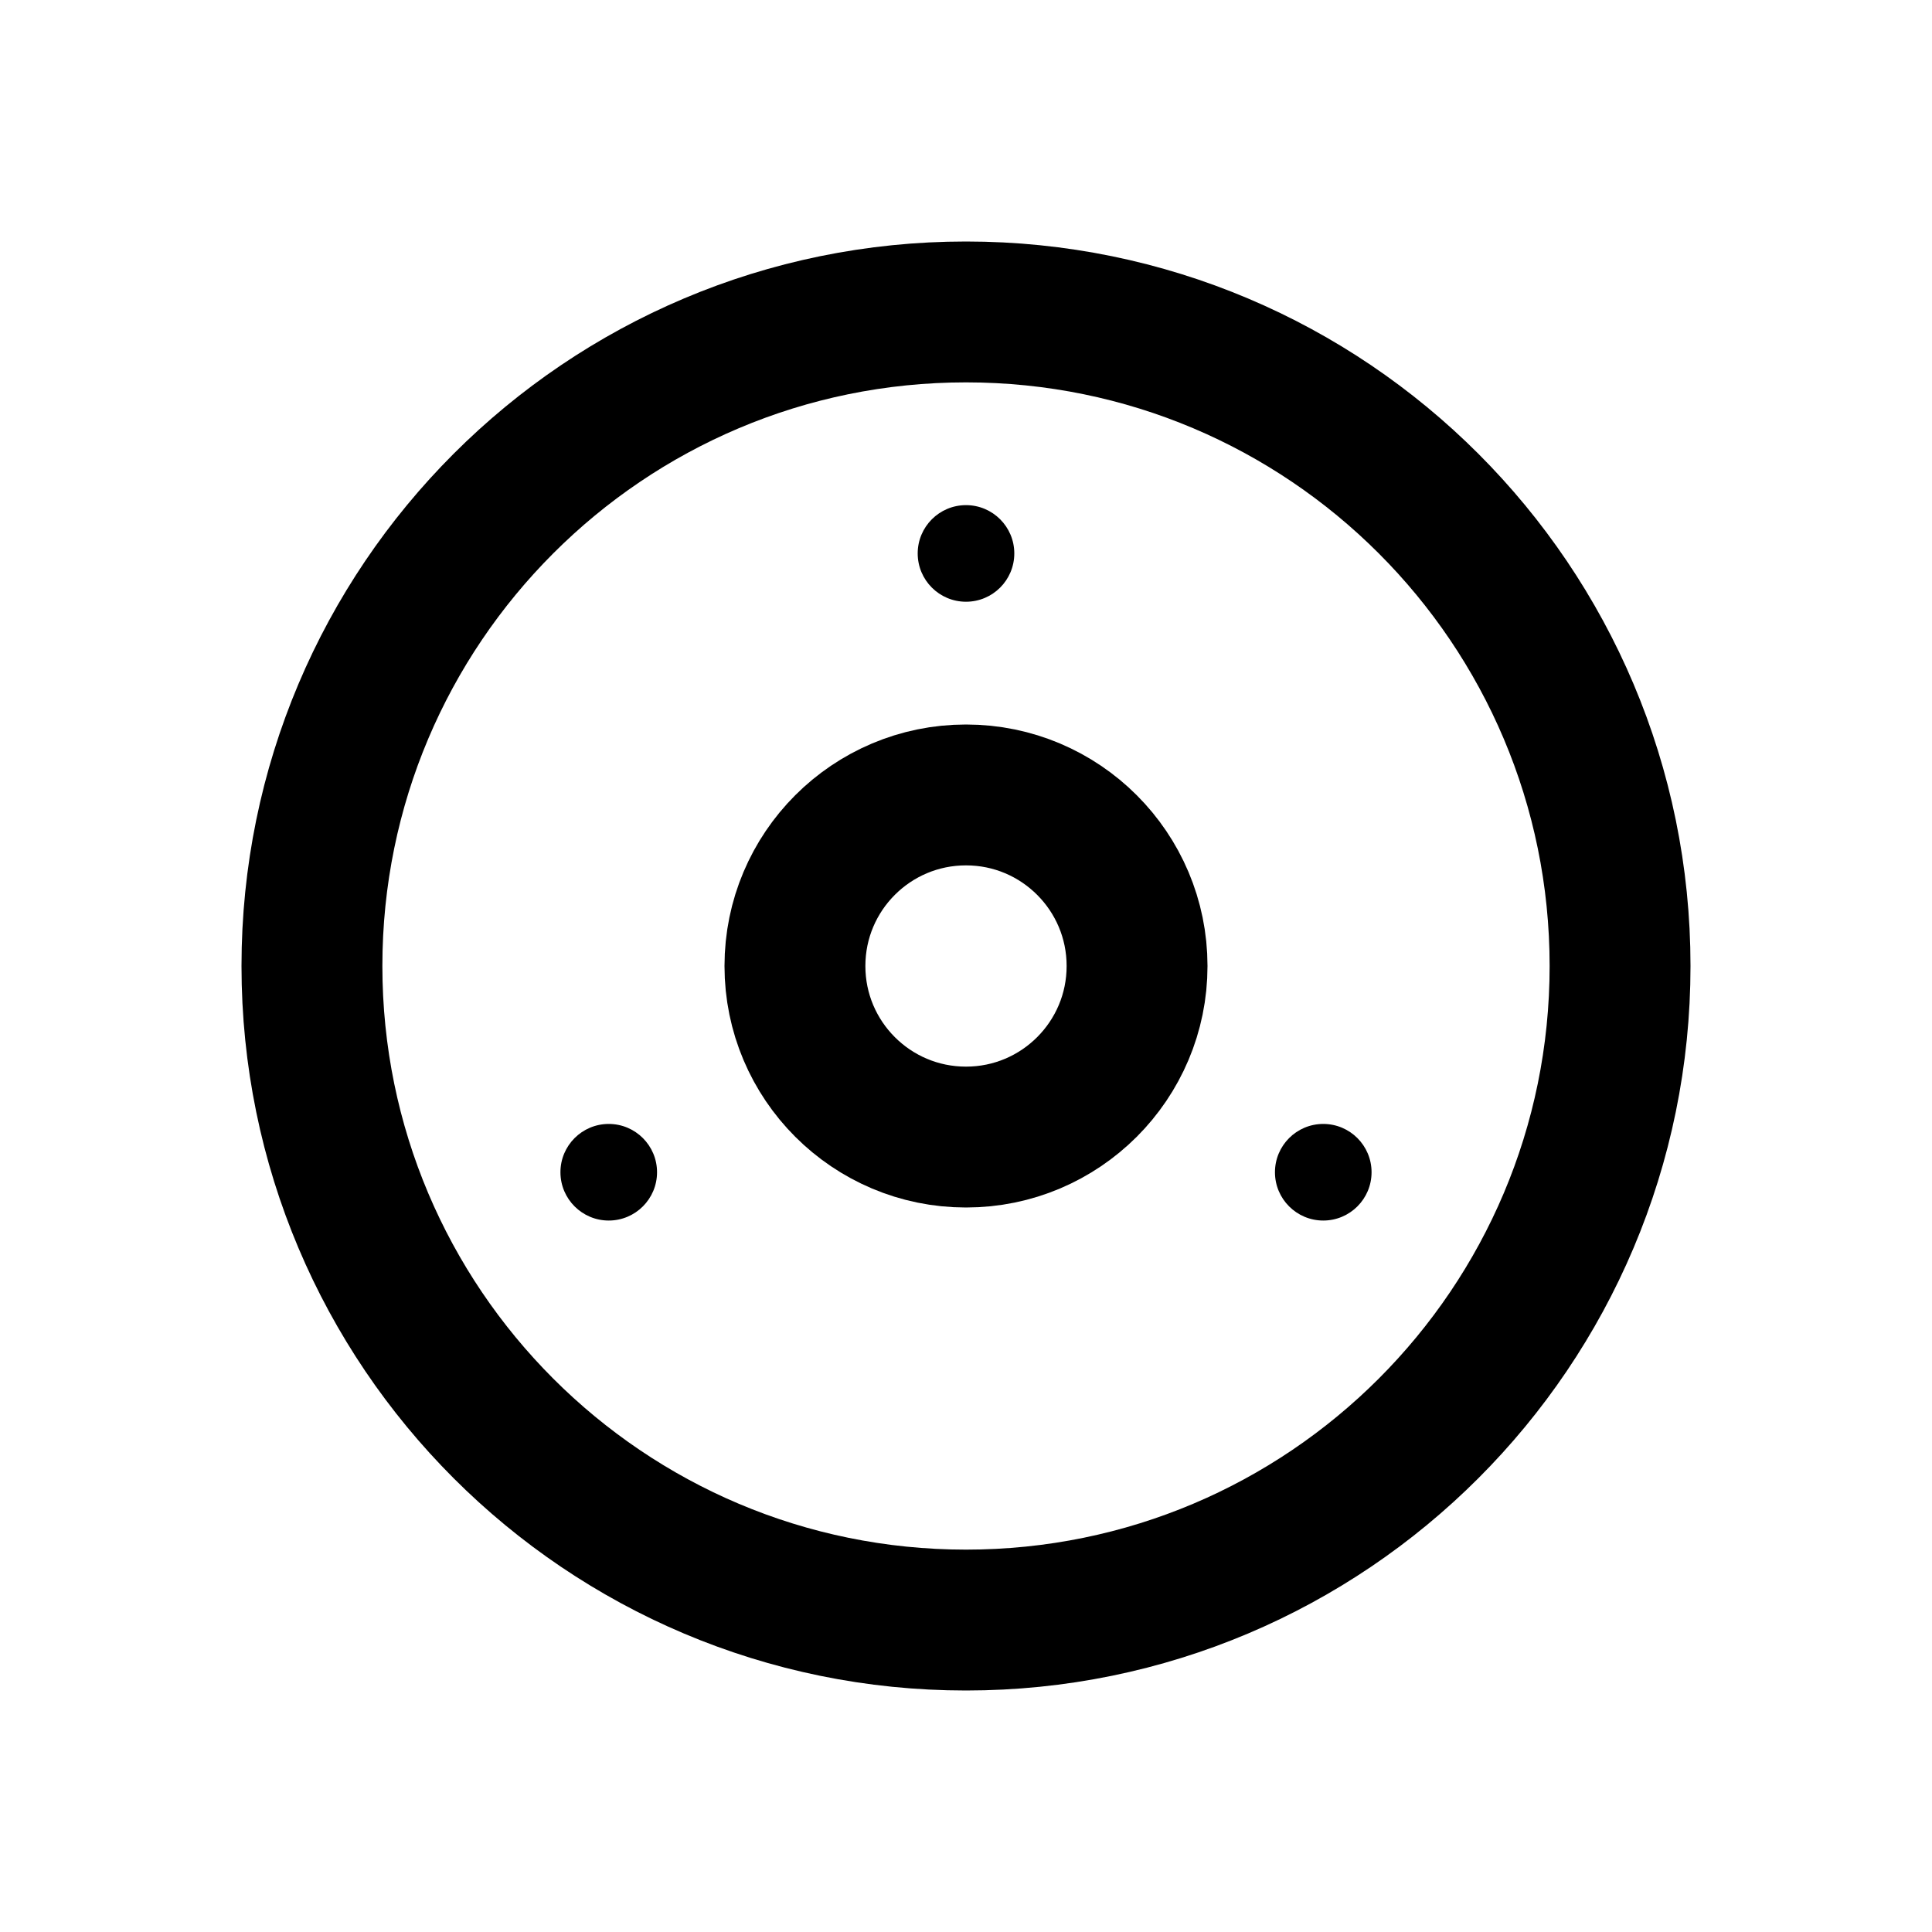
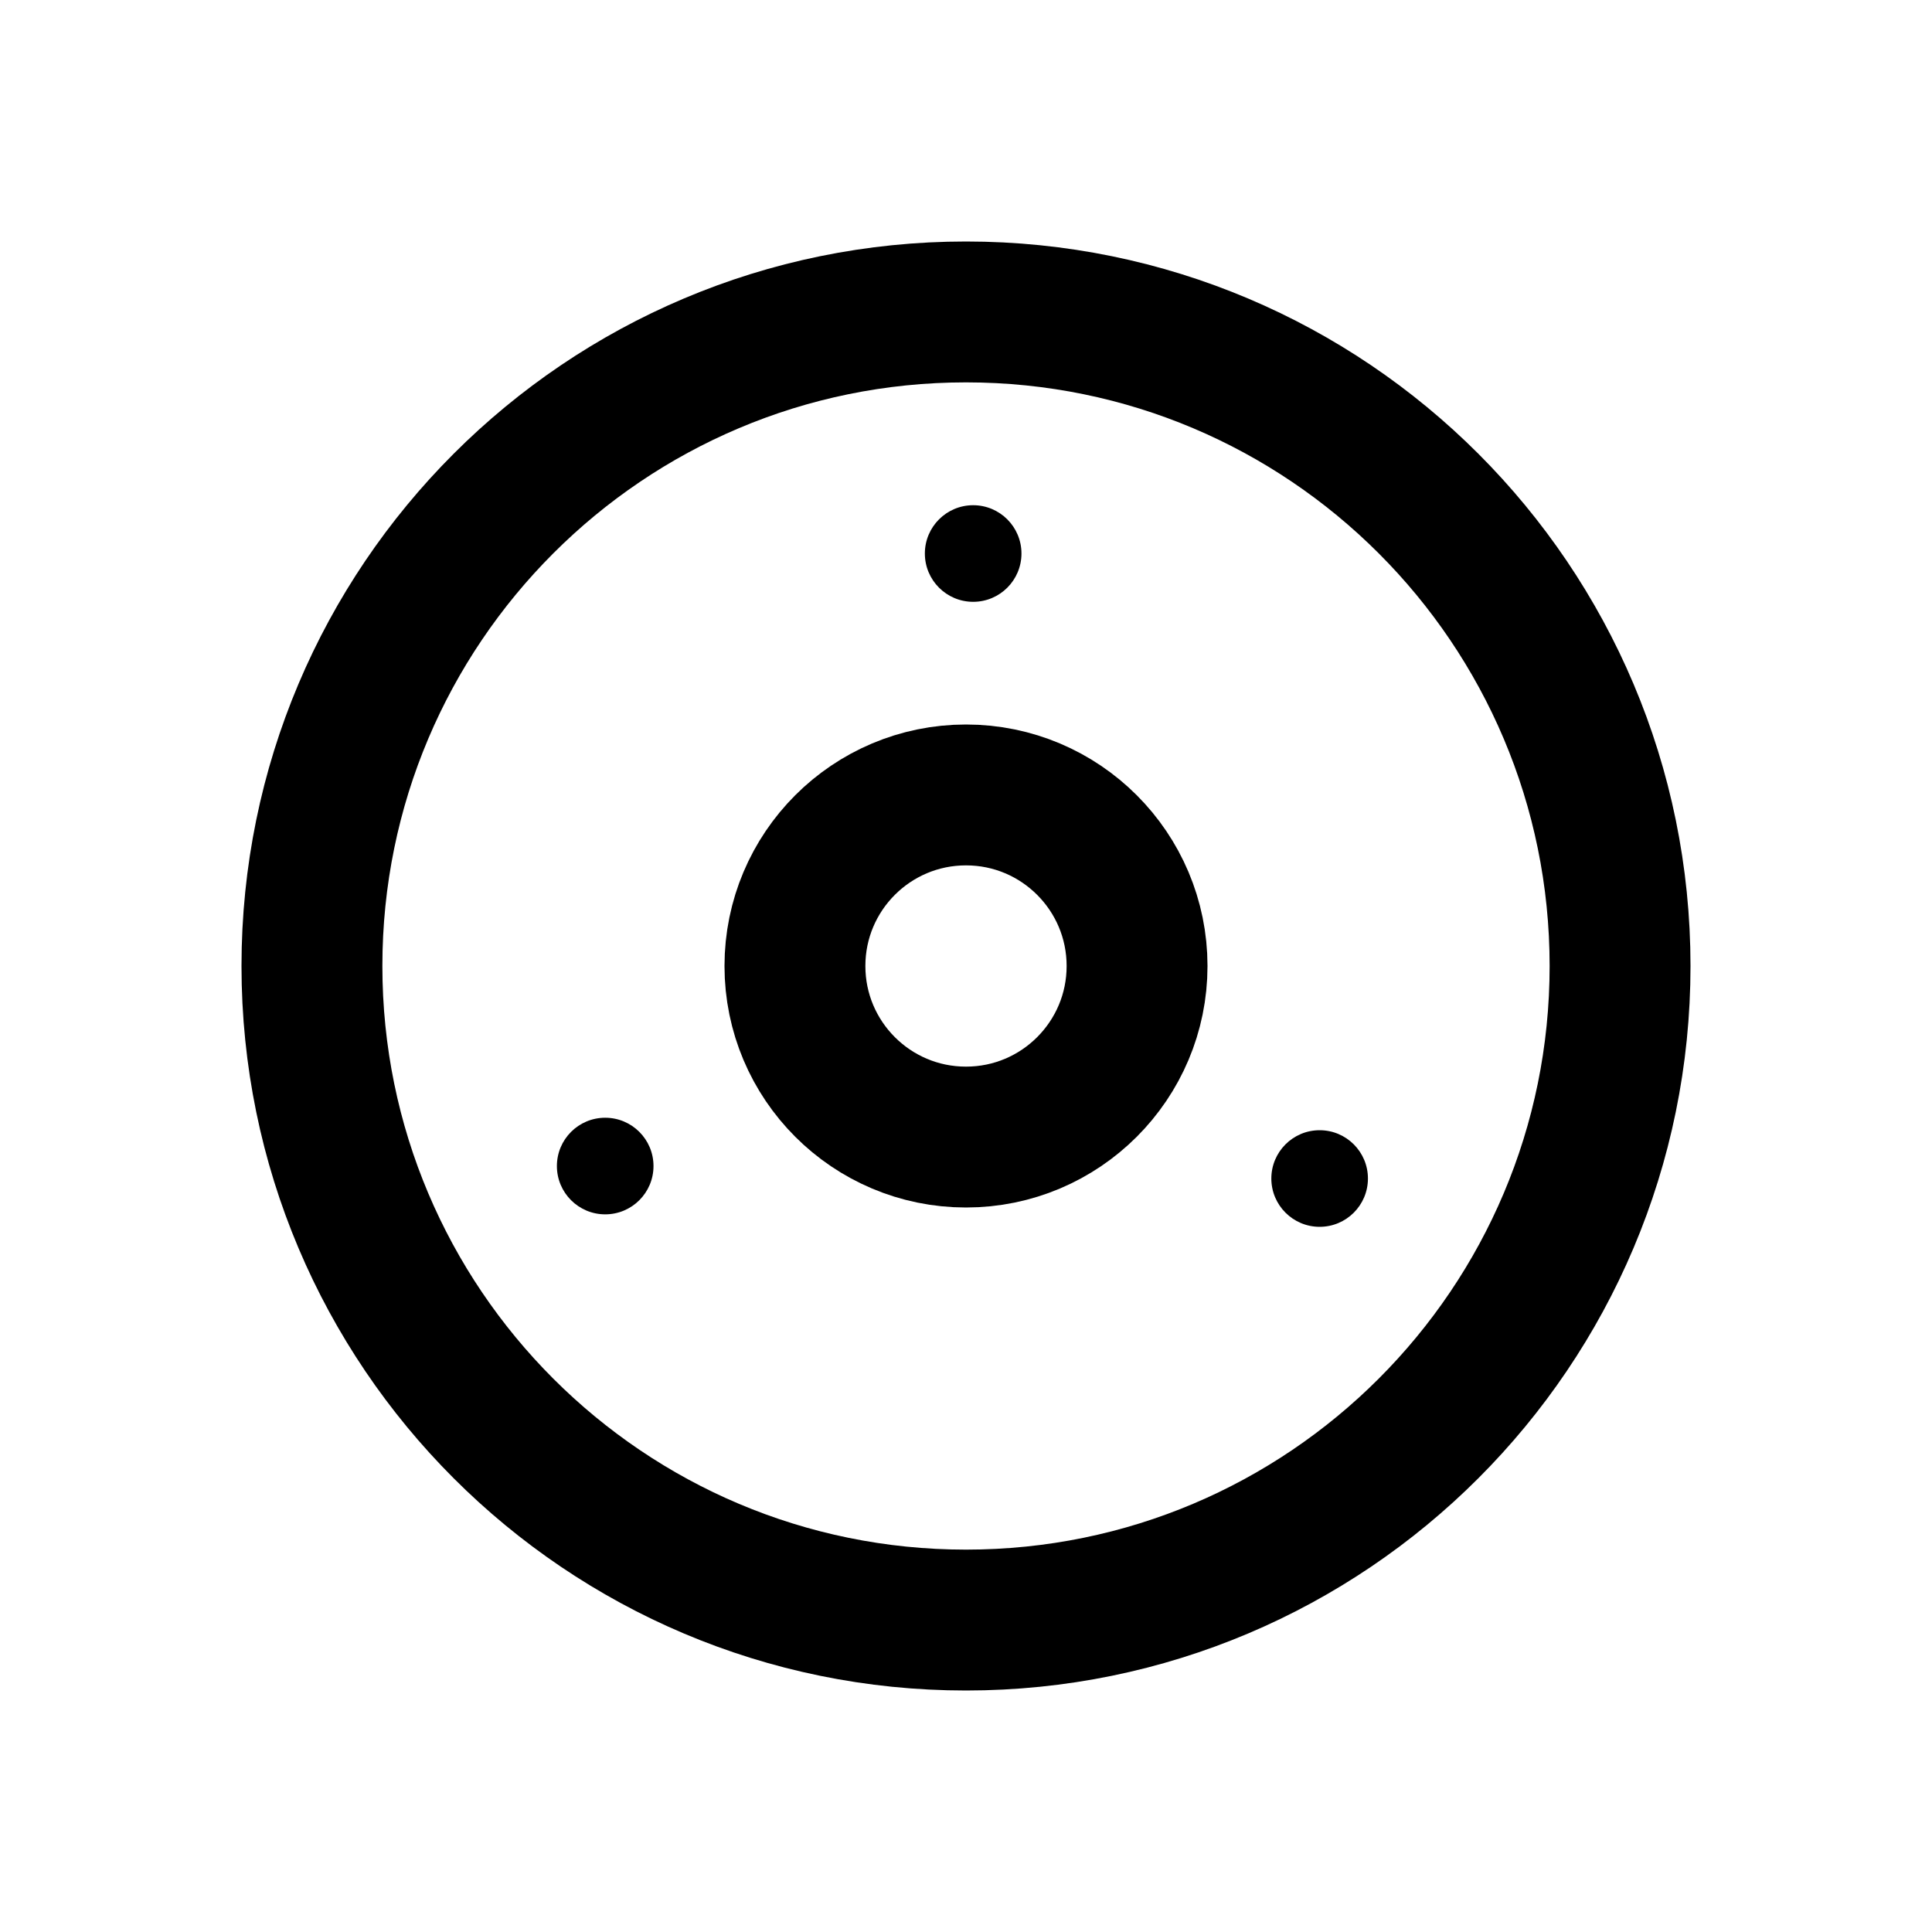
<svg xmlns="http://www.w3.org/2000/svg" width="24" height="24" viewBox="0 0 24 24" fill="none" stroke="currentColor" stroke-width="1.75" stroke-linecap="round" stroke-linejoin="round" aria-hidden="true" focusable="false">
  <circle cx="12" cy="12" r="8.125" />
  <circle cx="12" cy="12" r="2.125" />
-   <circle cx="12" cy="6.875" r="0.6" fill="currentColor" stroke="none" />
-   <circle cx="7.562" cy="14.562" r="0.6" fill="currentColor" stroke="none" />
-   <circle cx="16.438" cy="14.562" r="0.6" fill="currentColor" stroke="none" />
+   <circle cx="12.089" cy="6.876" r="0.6" fill="currentColor" stroke="none" />
+   <circle cx="16.393" cy="14.64" r="0.6" fill="currentColor" stroke="none" />
+   <circle cx="7.518" cy="14.485" r="0.6" fill="currentColor" stroke="none" />
</svg>
